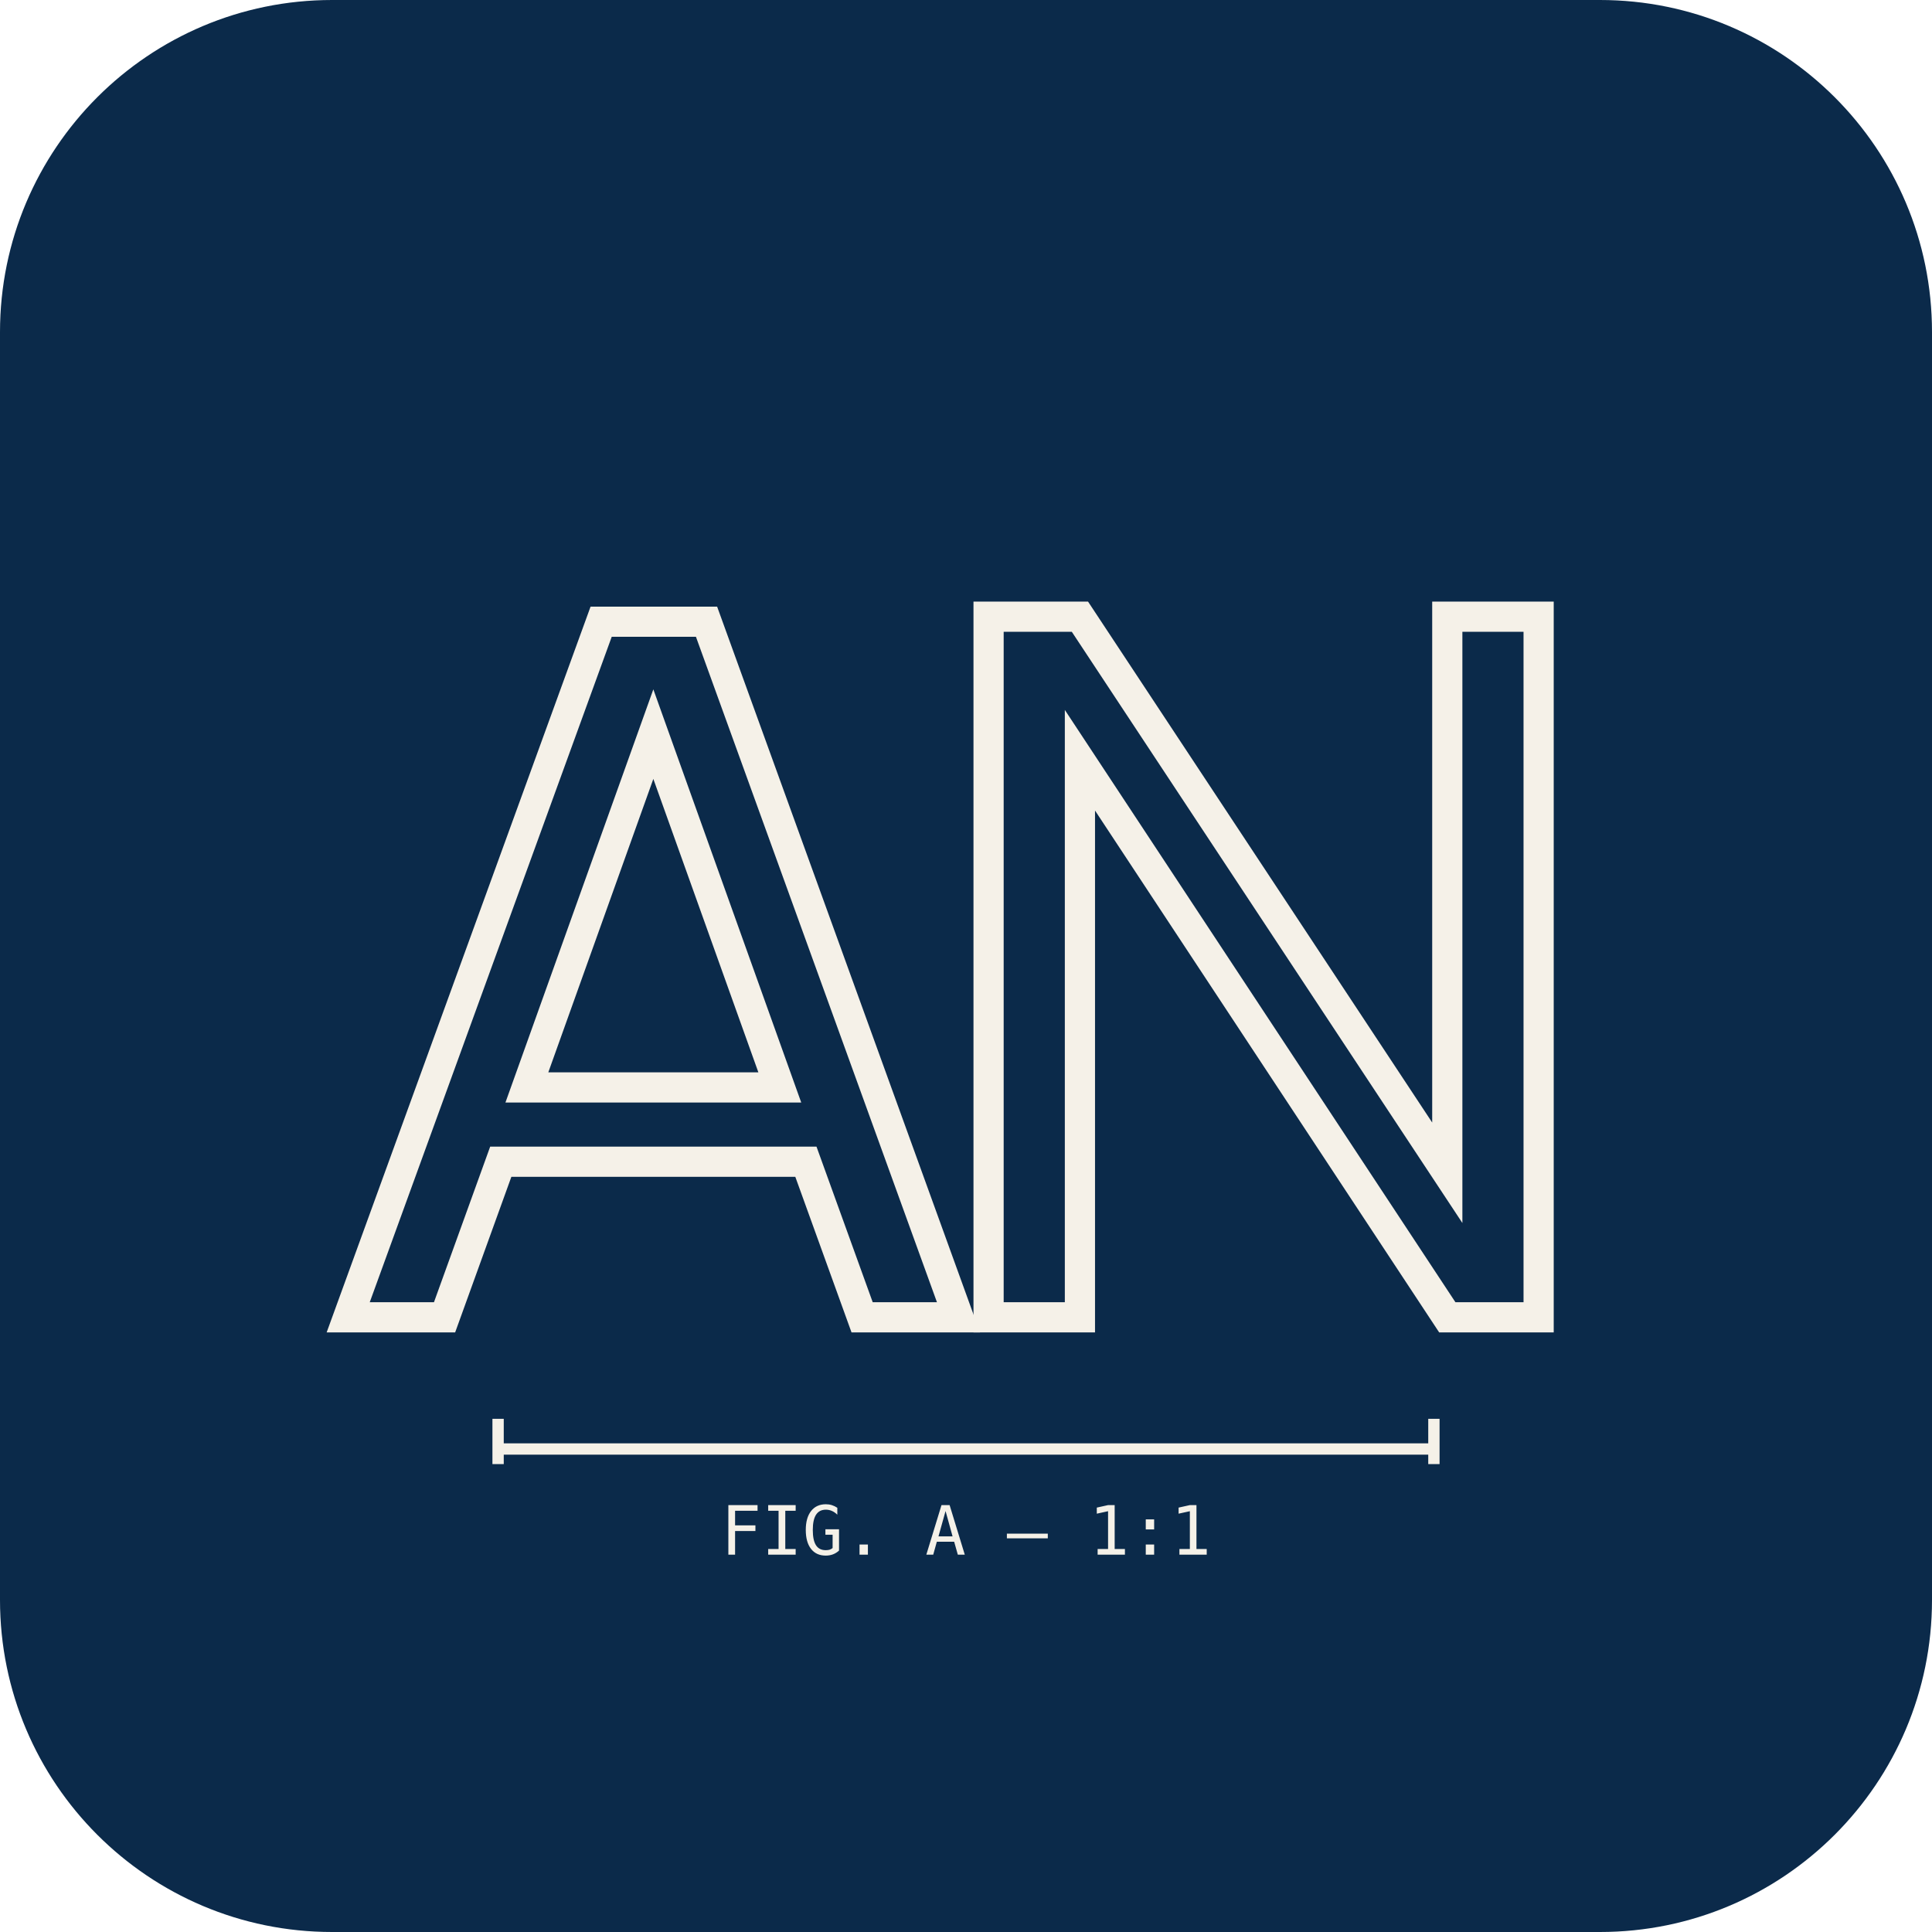
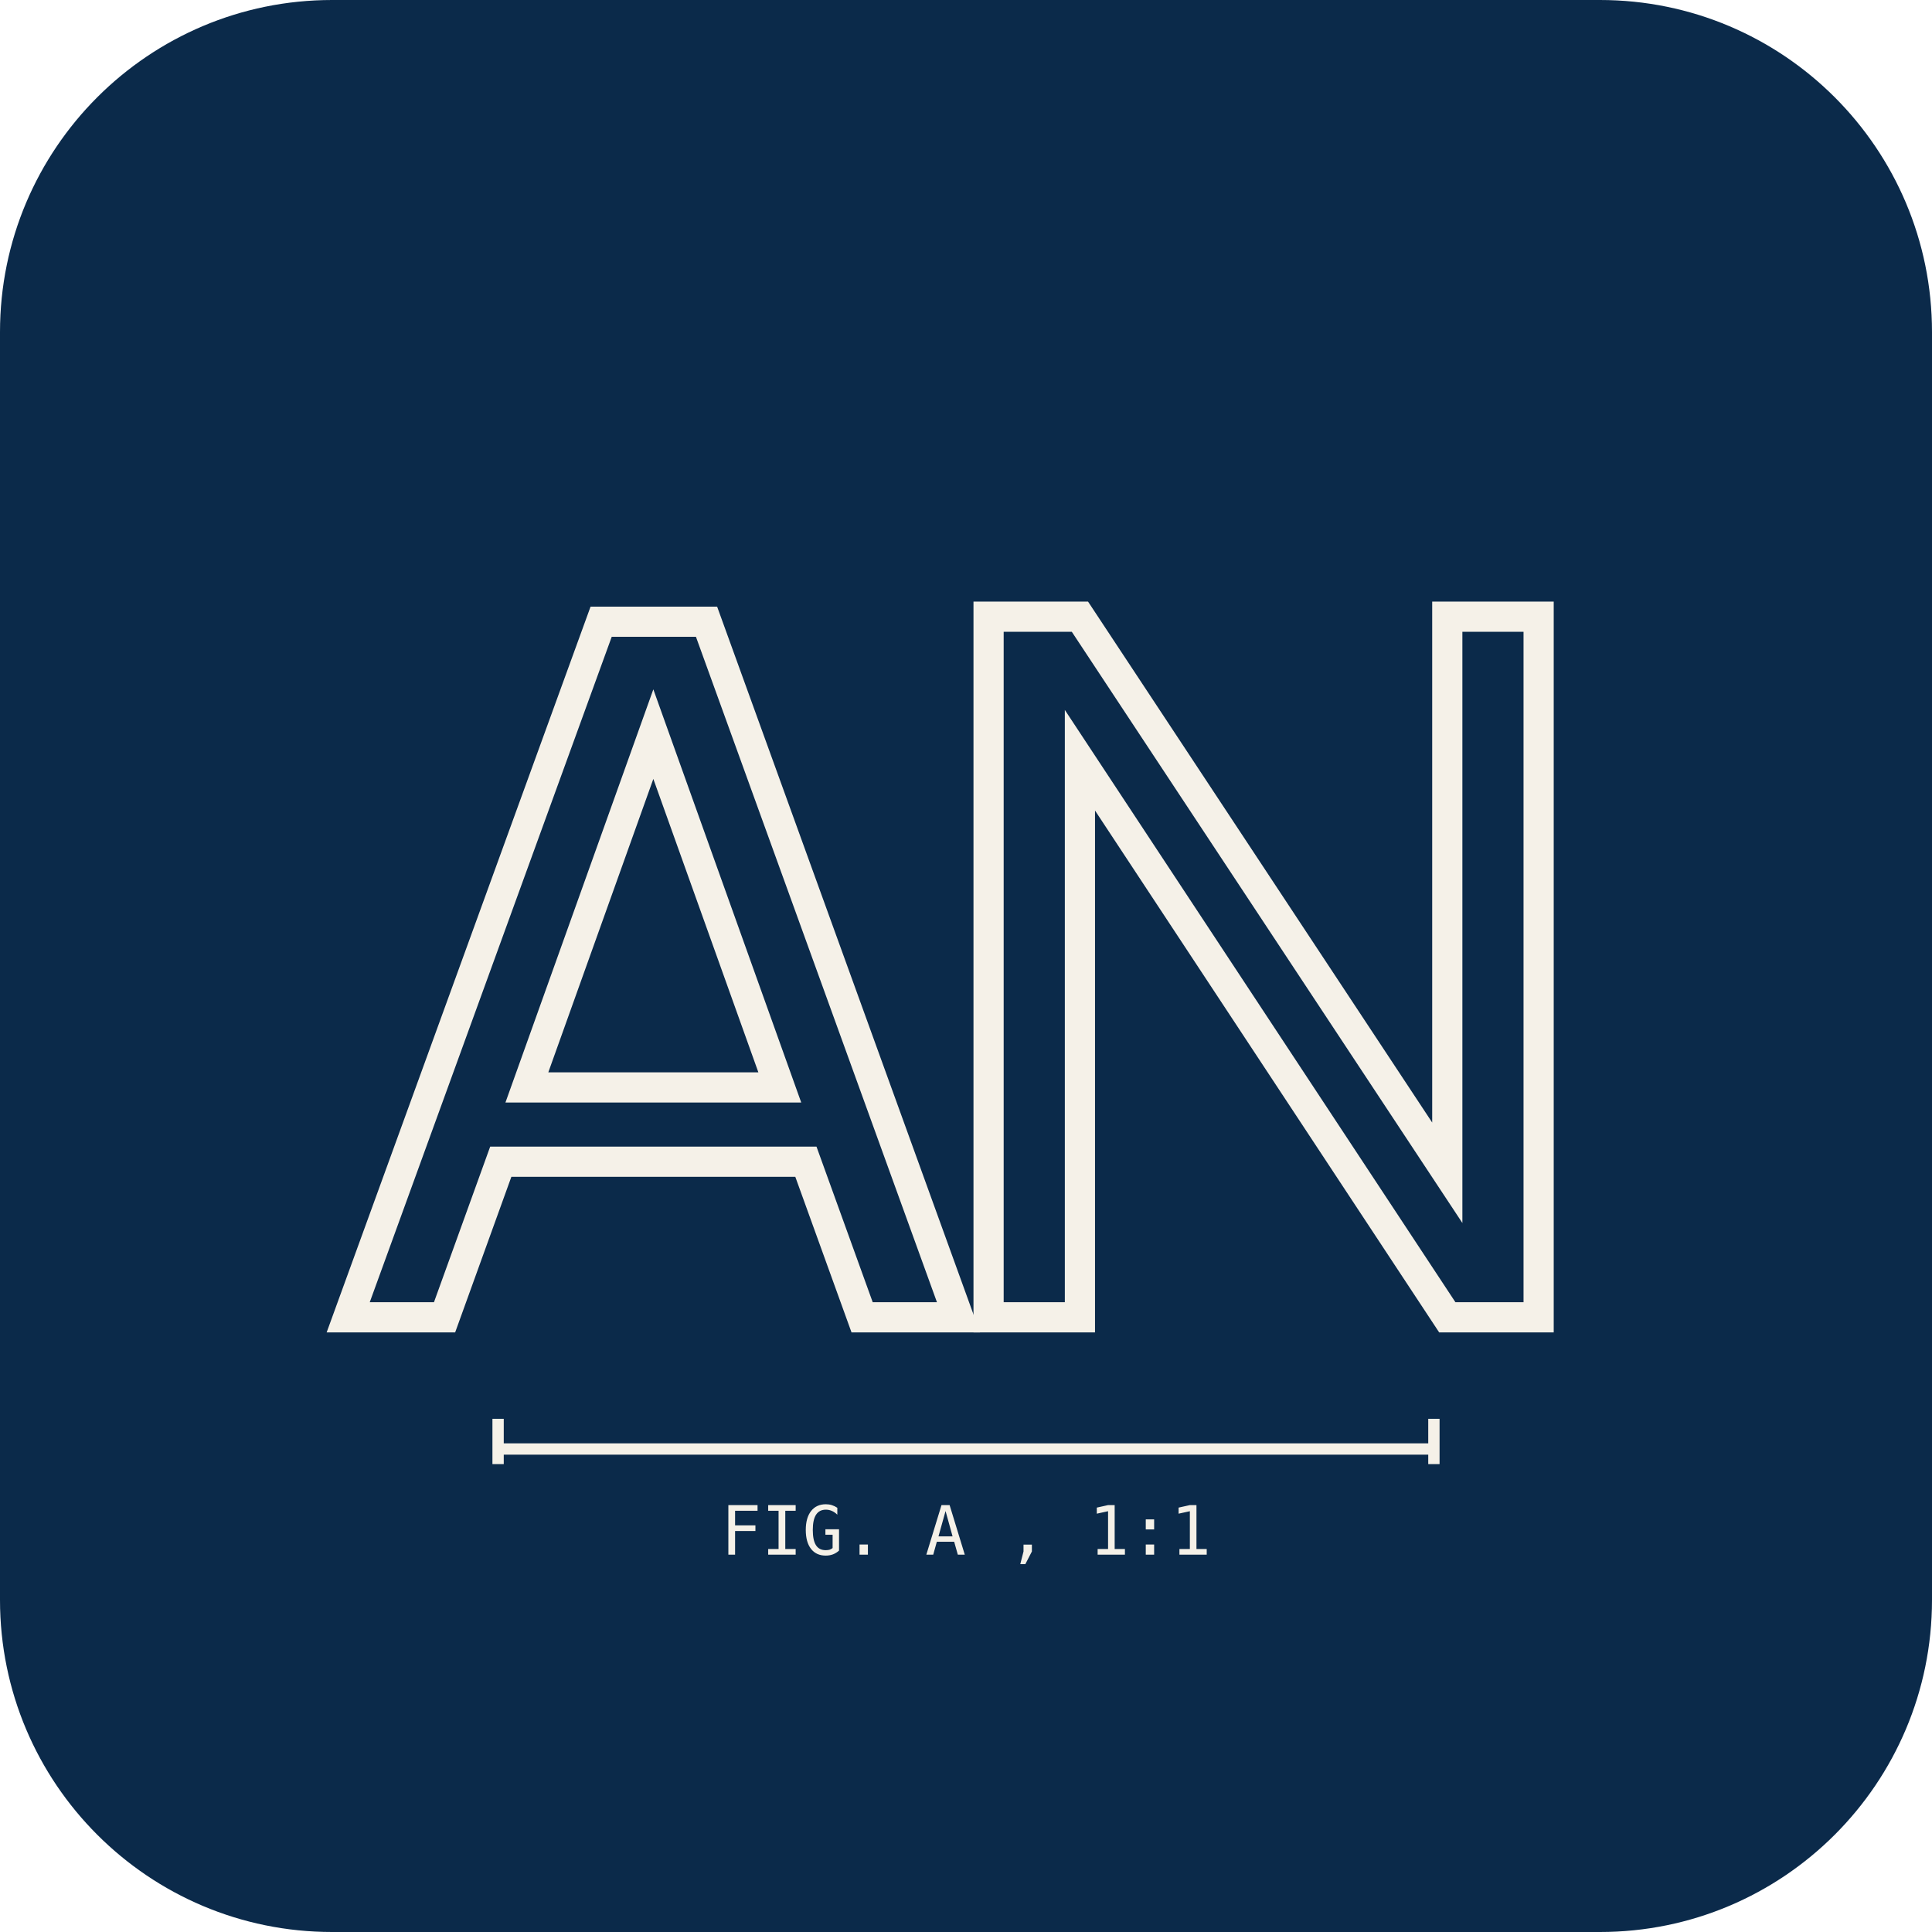
- <svg xmlns="http://www.w3.org/2000/svg" width="512" height="512" viewBox="0 0 512 512" role="img" aria-label="Amit Narwal — Technical Drawing">
+ <svg xmlns="http://www.w3.org/2000/svg" width="512" height="512" viewBox="0 0 512 512" role="img" aria-label="Amit Narwal , Technical Drawing">
  <rect width="512" height="512" rx="88" fill="#0B2A4A" />
  <path d="M213.573 307.87H132.709L117.813 349.1H92.277L159.309 164.762H187.239L254.005 349.1H228.469ZM206.657 288.186 173.141 194.554 139.625 288.186Z" fill="none" stroke="#F5F1E8" stroke-width="8" />
  <path d="M407.753 349.1H383.547L286.191 201.47V349.1H261.985V163.432H286.191L383.547 310.796V163.432H407.753Z" fill="none" stroke="#F5F1E8" stroke-width="8" />
  <g stroke="#F5F1E8" stroke-width="3">
    <path d="M132 384 L380 384" />
    <path d="M132 388 L132 376" />
    <path d="M380 388 L380 376" />
  </g>
-   <text x="256" y="412" text-anchor="middle" font-family="monospace" font-size="18" fill="#F5F1E8">FIG. A — 1:1</text>
+   <text x="256" y="412" text-anchor="middle" font-family="monospace" font-size="18" fill="#F5F1E8">FIG. A , 1:1</text>
</svg>
